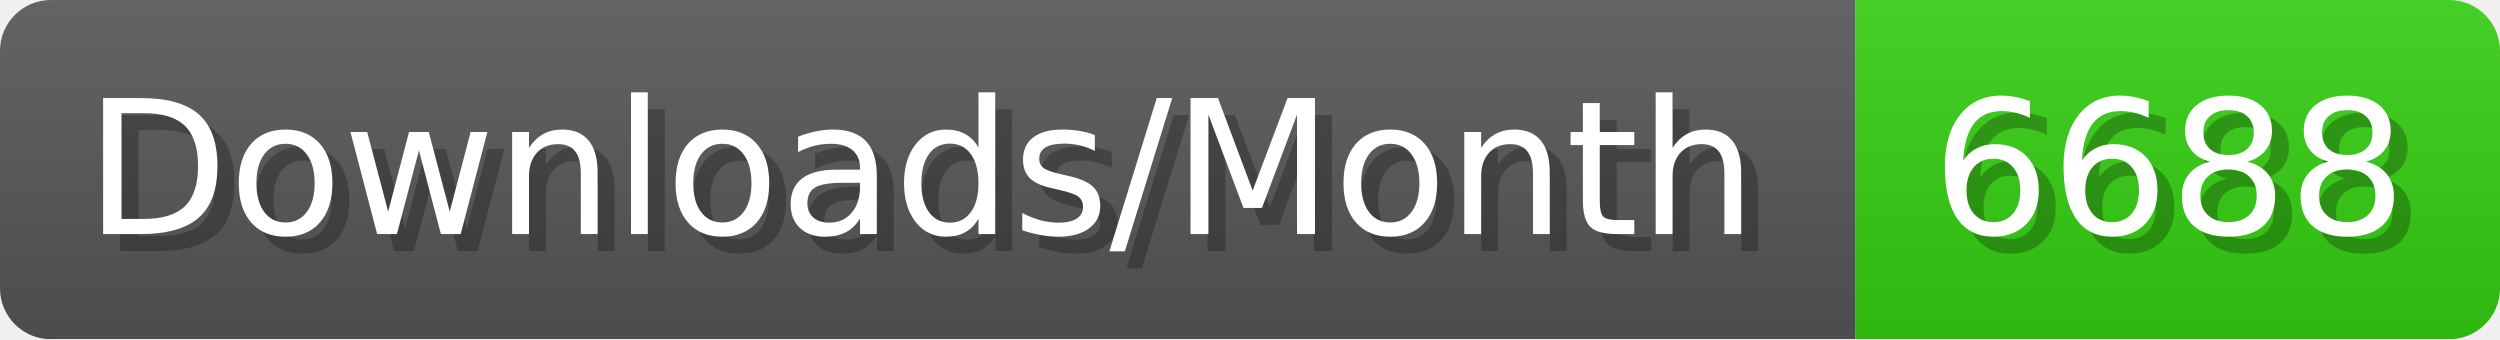
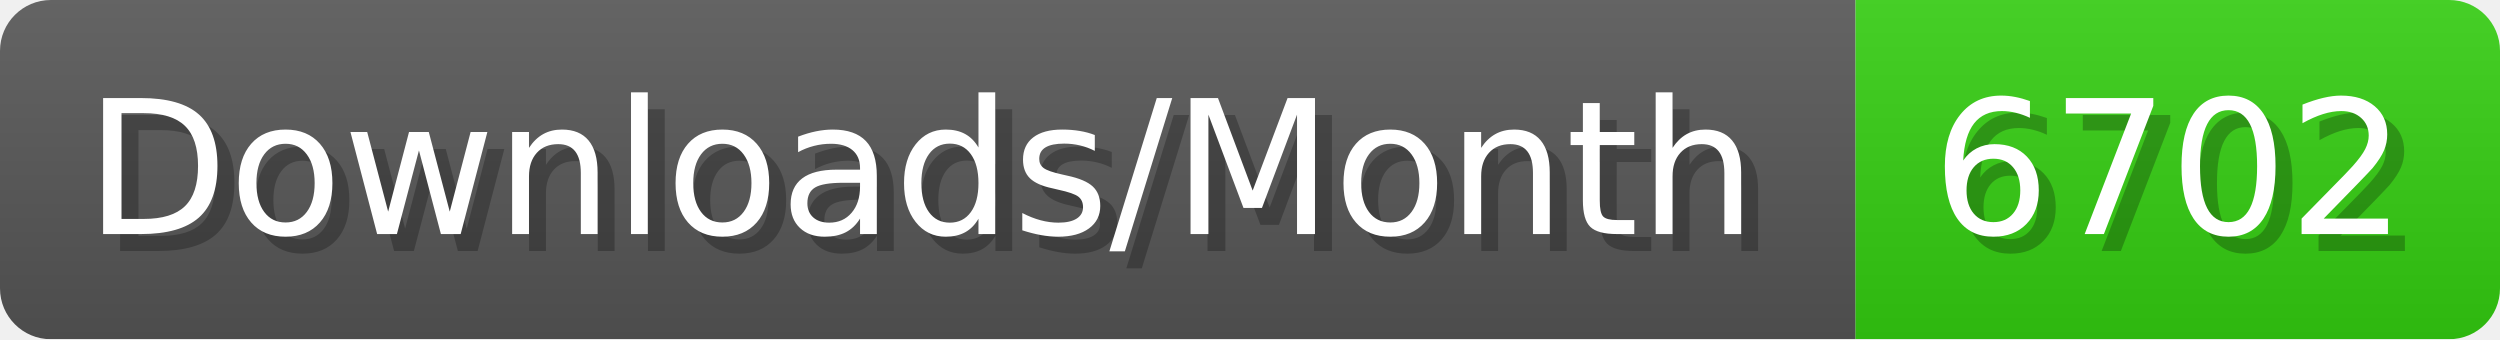
- <svg xmlns="http://www.w3.org/2000/svg" width="147.4" height="20" viewBox="0 0 1474 200" role="img" aria-label="Downloads/Month: 6688">
+ <svg xmlns="http://www.w3.org/2000/svg" width="147.4" height="20" viewBox="0 0 1474 200" role="img" aria-label="Downloads/Month: 6702">
  <linearGradient id="YlXUI" x2="0" y2="100%">
    <stop offset="0" stop-opacity=".1" stop-color="#EEE" />
    <stop offset="1" stop-opacity=".1" />
  </linearGradient>
  <mask id="JHhop">
    <rect width="1474" height="200" rx="30" fill="#FFF" />
  </mask>
  <g mask="url(#JHhop)">
    <rect width="1094" height="200" fill="#555" />
    <rect width="380" height="200" fill="#3C1" x="1094" />
    <rect width="1474" height="200" fill="url(#YlXUI)" />
  </g>
  <g aria-hidden="true" fill="#fff" text-anchor="start" font-family="Verdana,DejaVu Sans,sans-serif" font-size="110">
    <text x="60" y="148" textLength="994" fill="#000" opacity="0.25">Downloads/Month</text>
    <text x="50" y="138" textLength="994">Downloads/Month</text>
-     <text x="1149" y="148" textLength="280" fill="#000" opacity="0.25">6688</text>
-     <text x="1139" y="138" textLength="280">6688</text>
+     <text x="1149" y="148" textLength="280" fill="#000" opacity="0.25">6702</text>
+     <text x="1139" y="138" textLength="280">6702</text>
  </g>
</svg>
